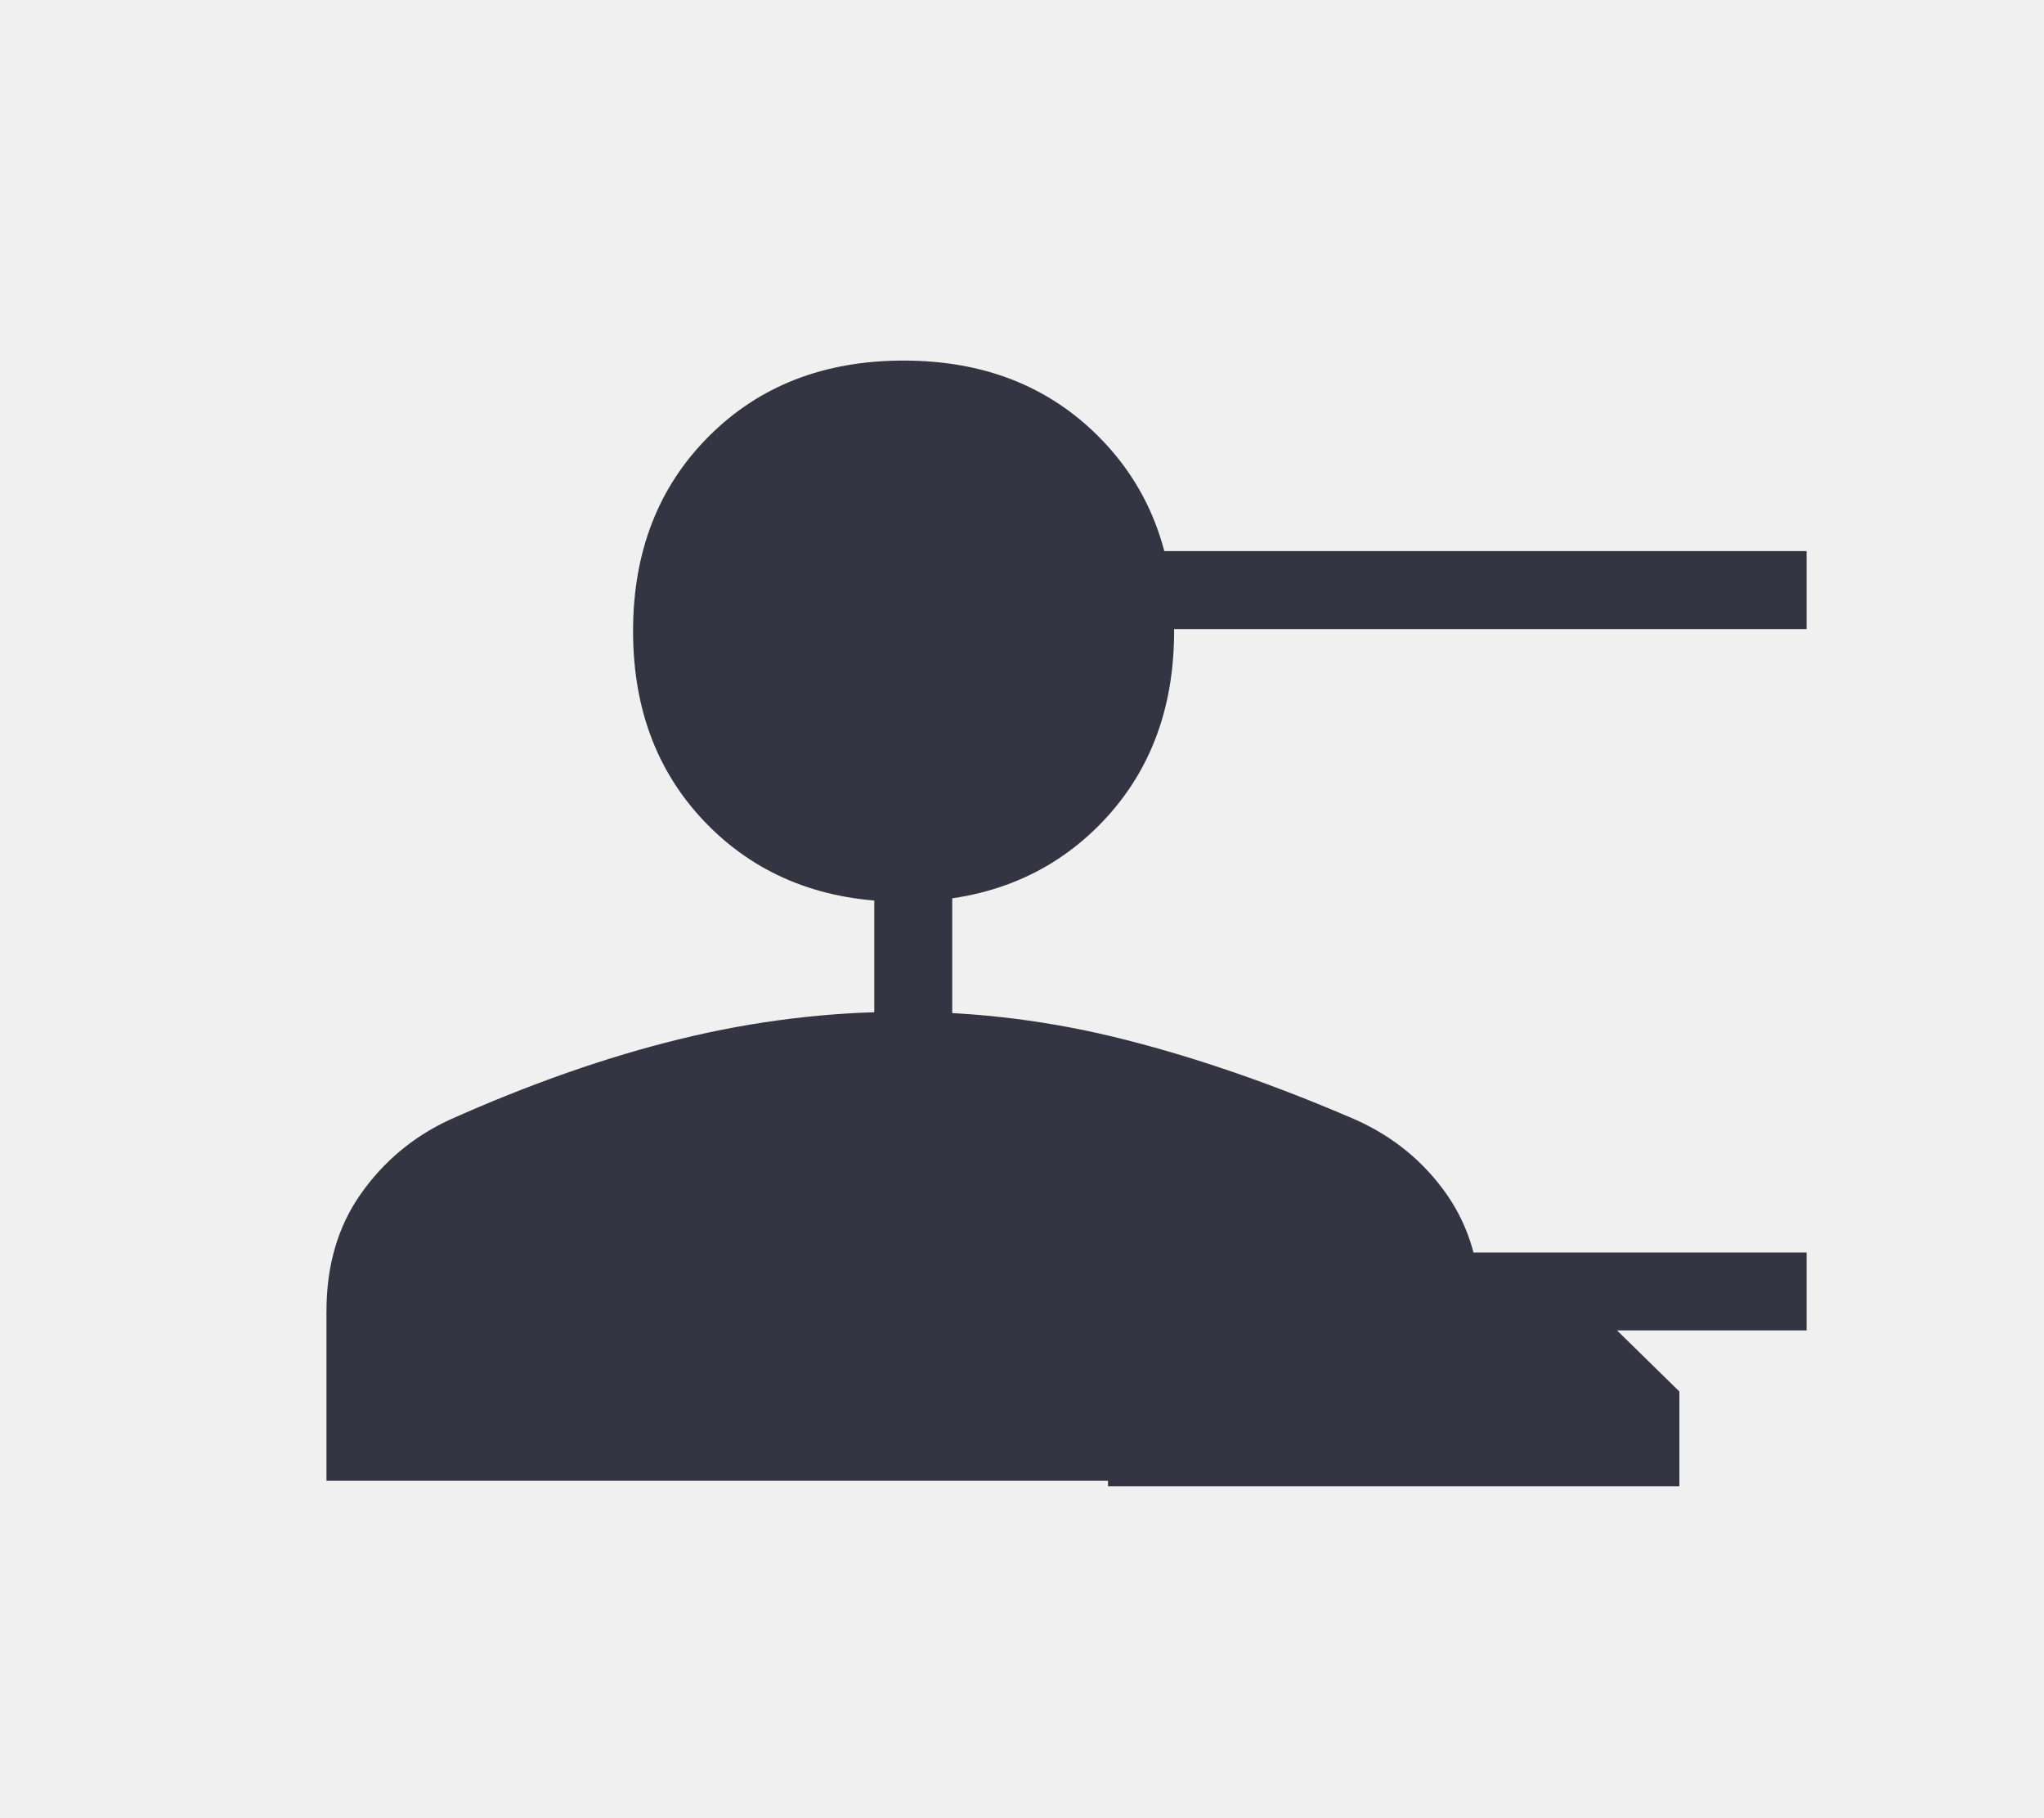
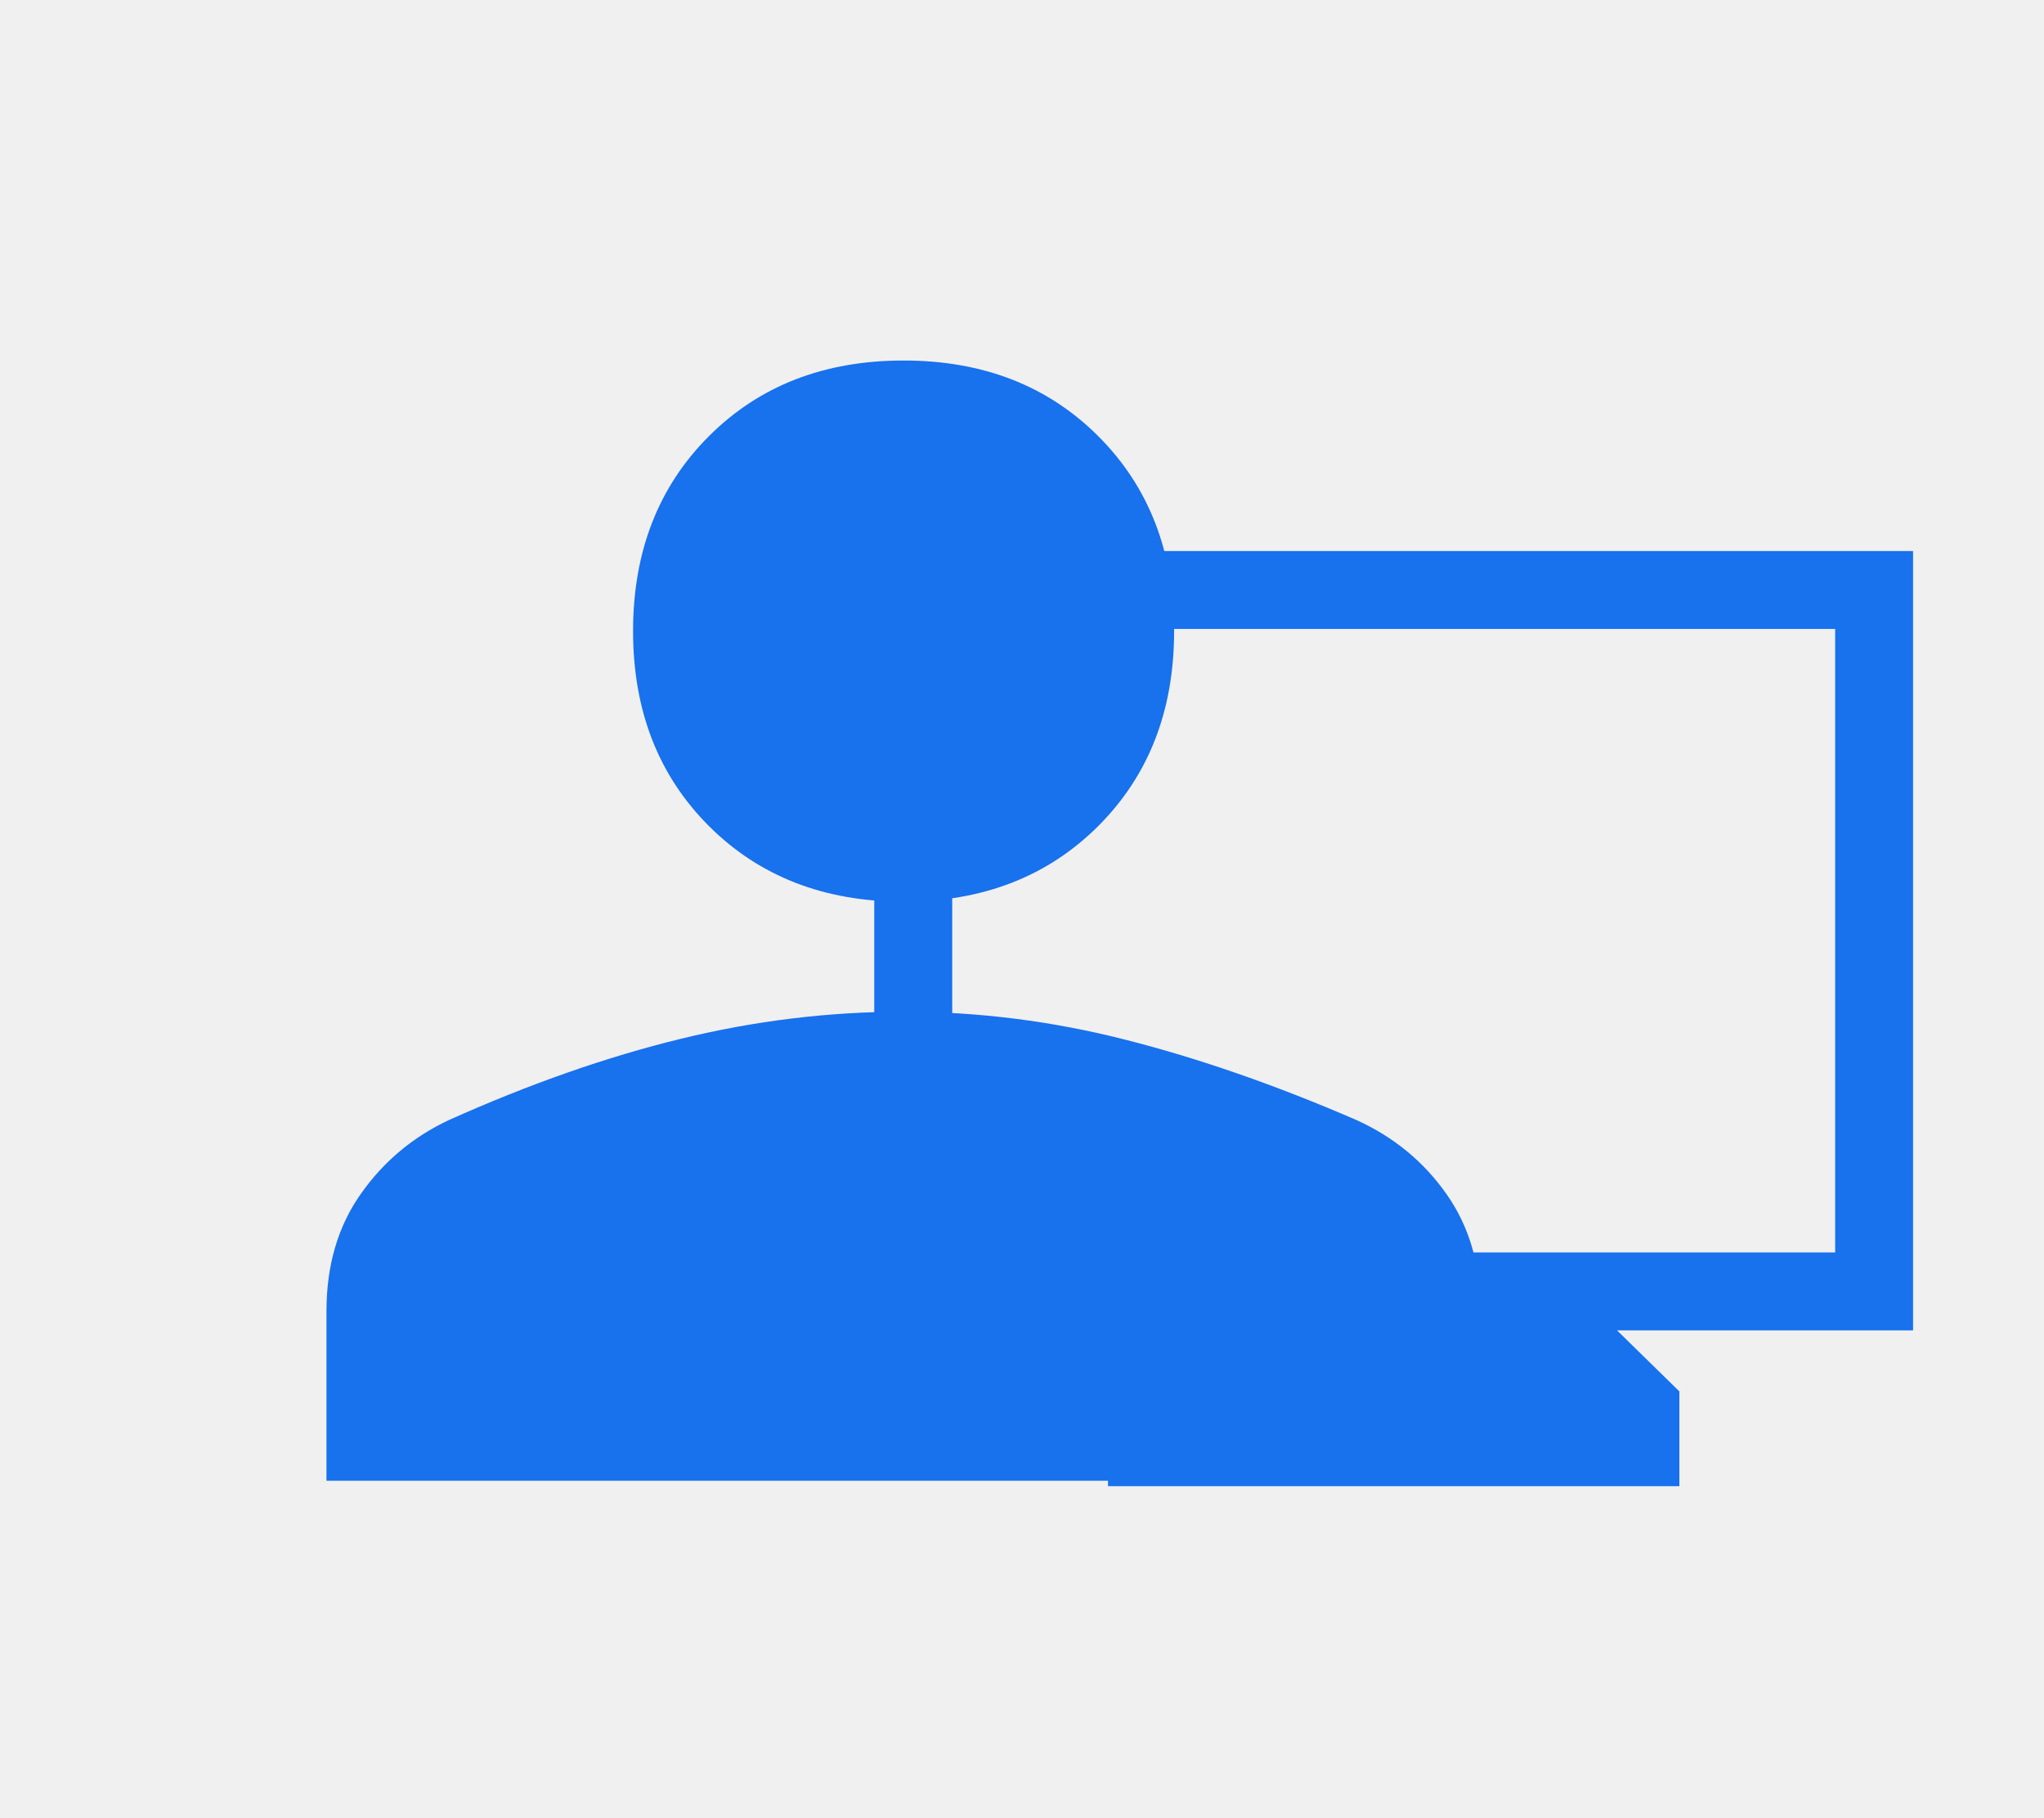
<svg xmlns="http://www.w3.org/2000/svg" width="36" height="32" viewBox="0 0 36 32" fill="none">
-   <g clip-path="url(#clip0_274_2024)">
-     <path d="M19.515 26.17V24.501L20.59 23.426H15.398V9.704H33.694V23.426H28.48L29.578 24.501V26.17H19.515ZM16.771 22.054H32.322V11.076H16.771V22.054Z" fill="#343442" />
-     <path d="M15.914 15.878C14.517 15.878 13.373 15.433 12.484 14.544C11.595 13.654 11.15 12.511 11.15 11.113C11.15 9.716 11.595 8.572 12.484 7.683C13.373 6.793 14.517 6.349 15.914 6.349C17.312 6.349 18.455 6.793 19.345 7.683C20.234 8.572 20.679 9.716 20.679 11.113C20.679 12.511 20.234 13.654 19.345 14.544C18.455 15.433 17.312 15.878 15.914 15.878ZM5.75 26.074V23.088C5.75 22.283 5.951 21.595 6.354 21.023C6.756 20.452 7.275 20.017 7.91 19.721C9.329 19.086 10.689 18.609 11.992 18.292C13.294 17.974 14.601 17.815 15.914 17.815C17.227 17.815 18.53 17.979 19.821 18.308C21.113 18.636 22.468 19.107 23.887 19.721C24.543 20.017 25.073 20.452 25.475 21.023C25.878 21.595 26.079 22.283 26.079 23.088V26.074H5.75Z" fill="#343442" />
-   </g>
-   <defs>
-     <clipPath id="clip0_274_2024">
-       <rect width="31.819" height="31.819" fill="white" />
-     </clipPath>
-   </defs>
+   <path d="M19.515 26.169V24.5L20.59 23.425H15.398V9.703H33.694V23.425H28.48L29.578 24.5V26.169H19.515ZM16.771 22.053H32.322V11.075H16.771V22.053Z" fill="#1871ED" />
+   <path d="M15.914 15.877C14.517 15.877 13.373 15.432 12.484 14.543C11.595 13.653 11.15 12.51 11.15 11.112C11.15 9.715 11.595 8.571 12.484 7.682C13.373 6.792 14.517 6.348 15.914 6.348C17.312 6.348 18.455 6.792 19.345 7.682C20.234 8.571 20.679 9.715 20.679 11.112C20.679 12.51 20.234 13.653 19.345 14.543C18.455 15.432 17.312 15.877 15.914 15.877ZM5.75 26.073V23.087C5.75 22.282 5.951 21.594 6.354 21.023C6.756 20.451 7.275 20.017 7.91 19.72C9.329 19.085 10.689 18.608 11.992 18.291C13.294 17.973 14.601 17.814 15.914 17.814C17.227 17.814 18.53 17.978 19.821 18.307C21.113 18.635 22.468 19.106 23.887 19.72C24.543 20.017 25.073 20.451 25.475 21.023C25.878 21.594 26.079 22.282 26.079 23.087V26.073H5.75Z" fill="#1871ED" />
</svg>
